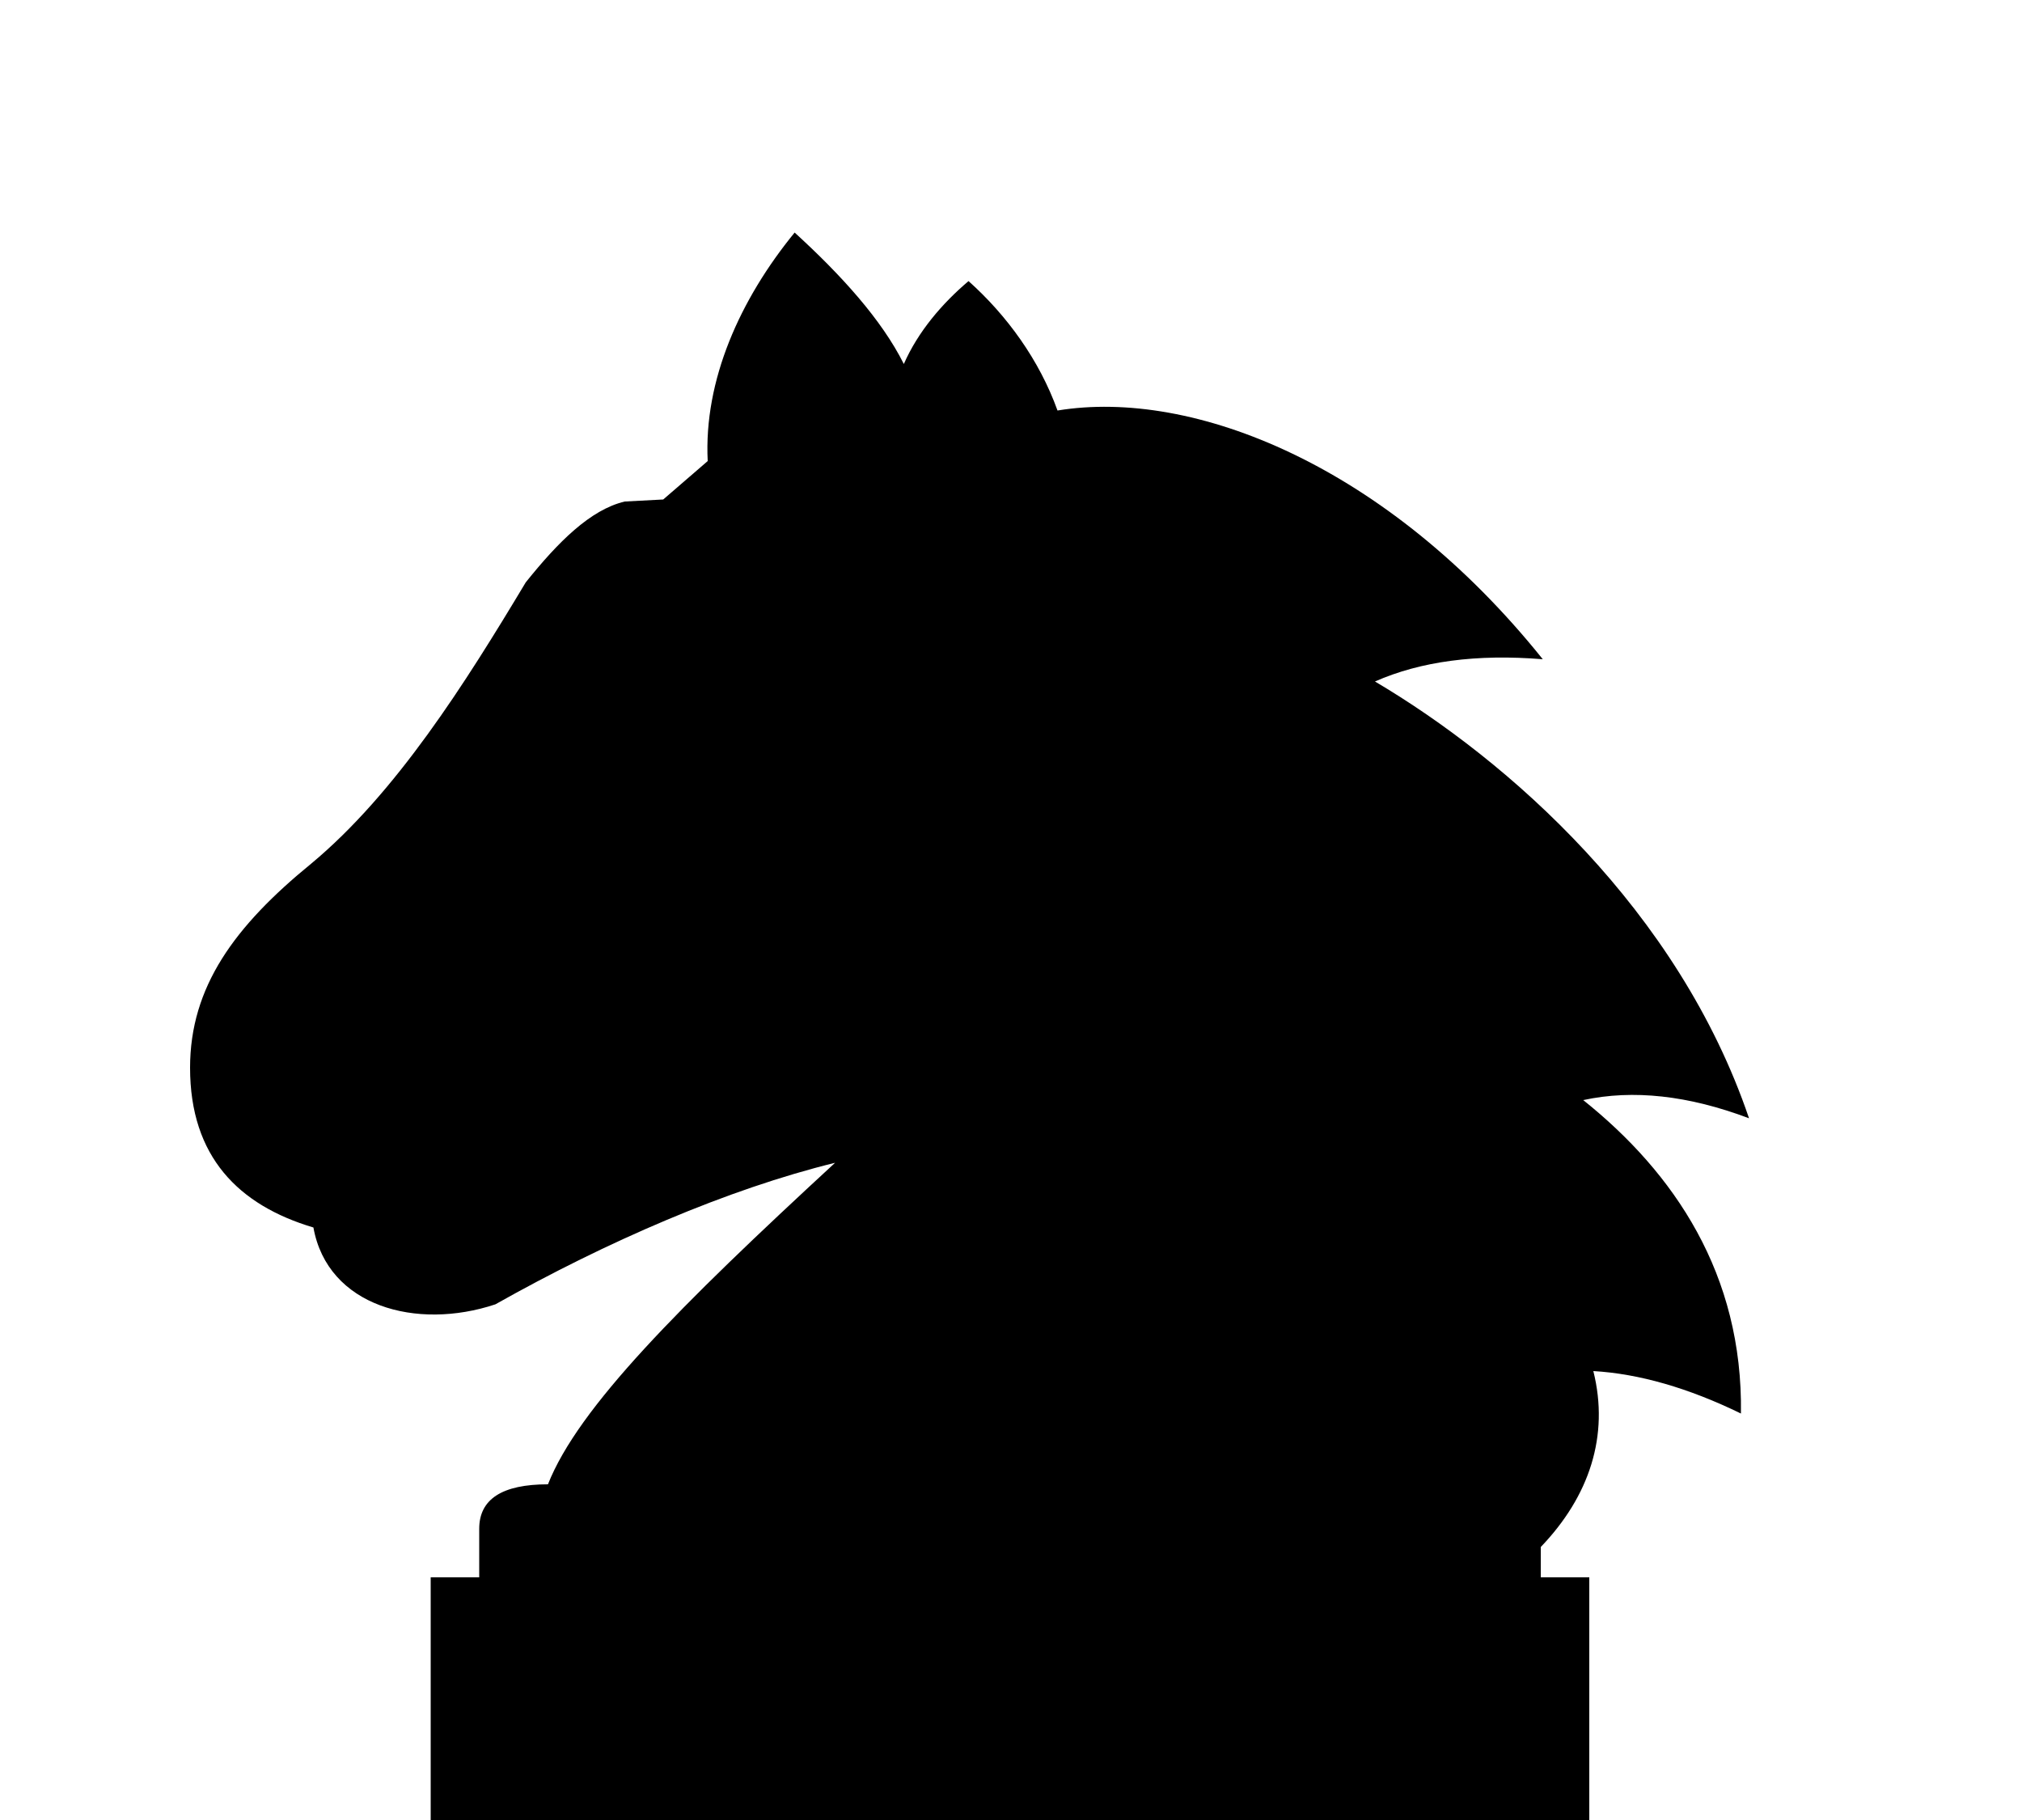
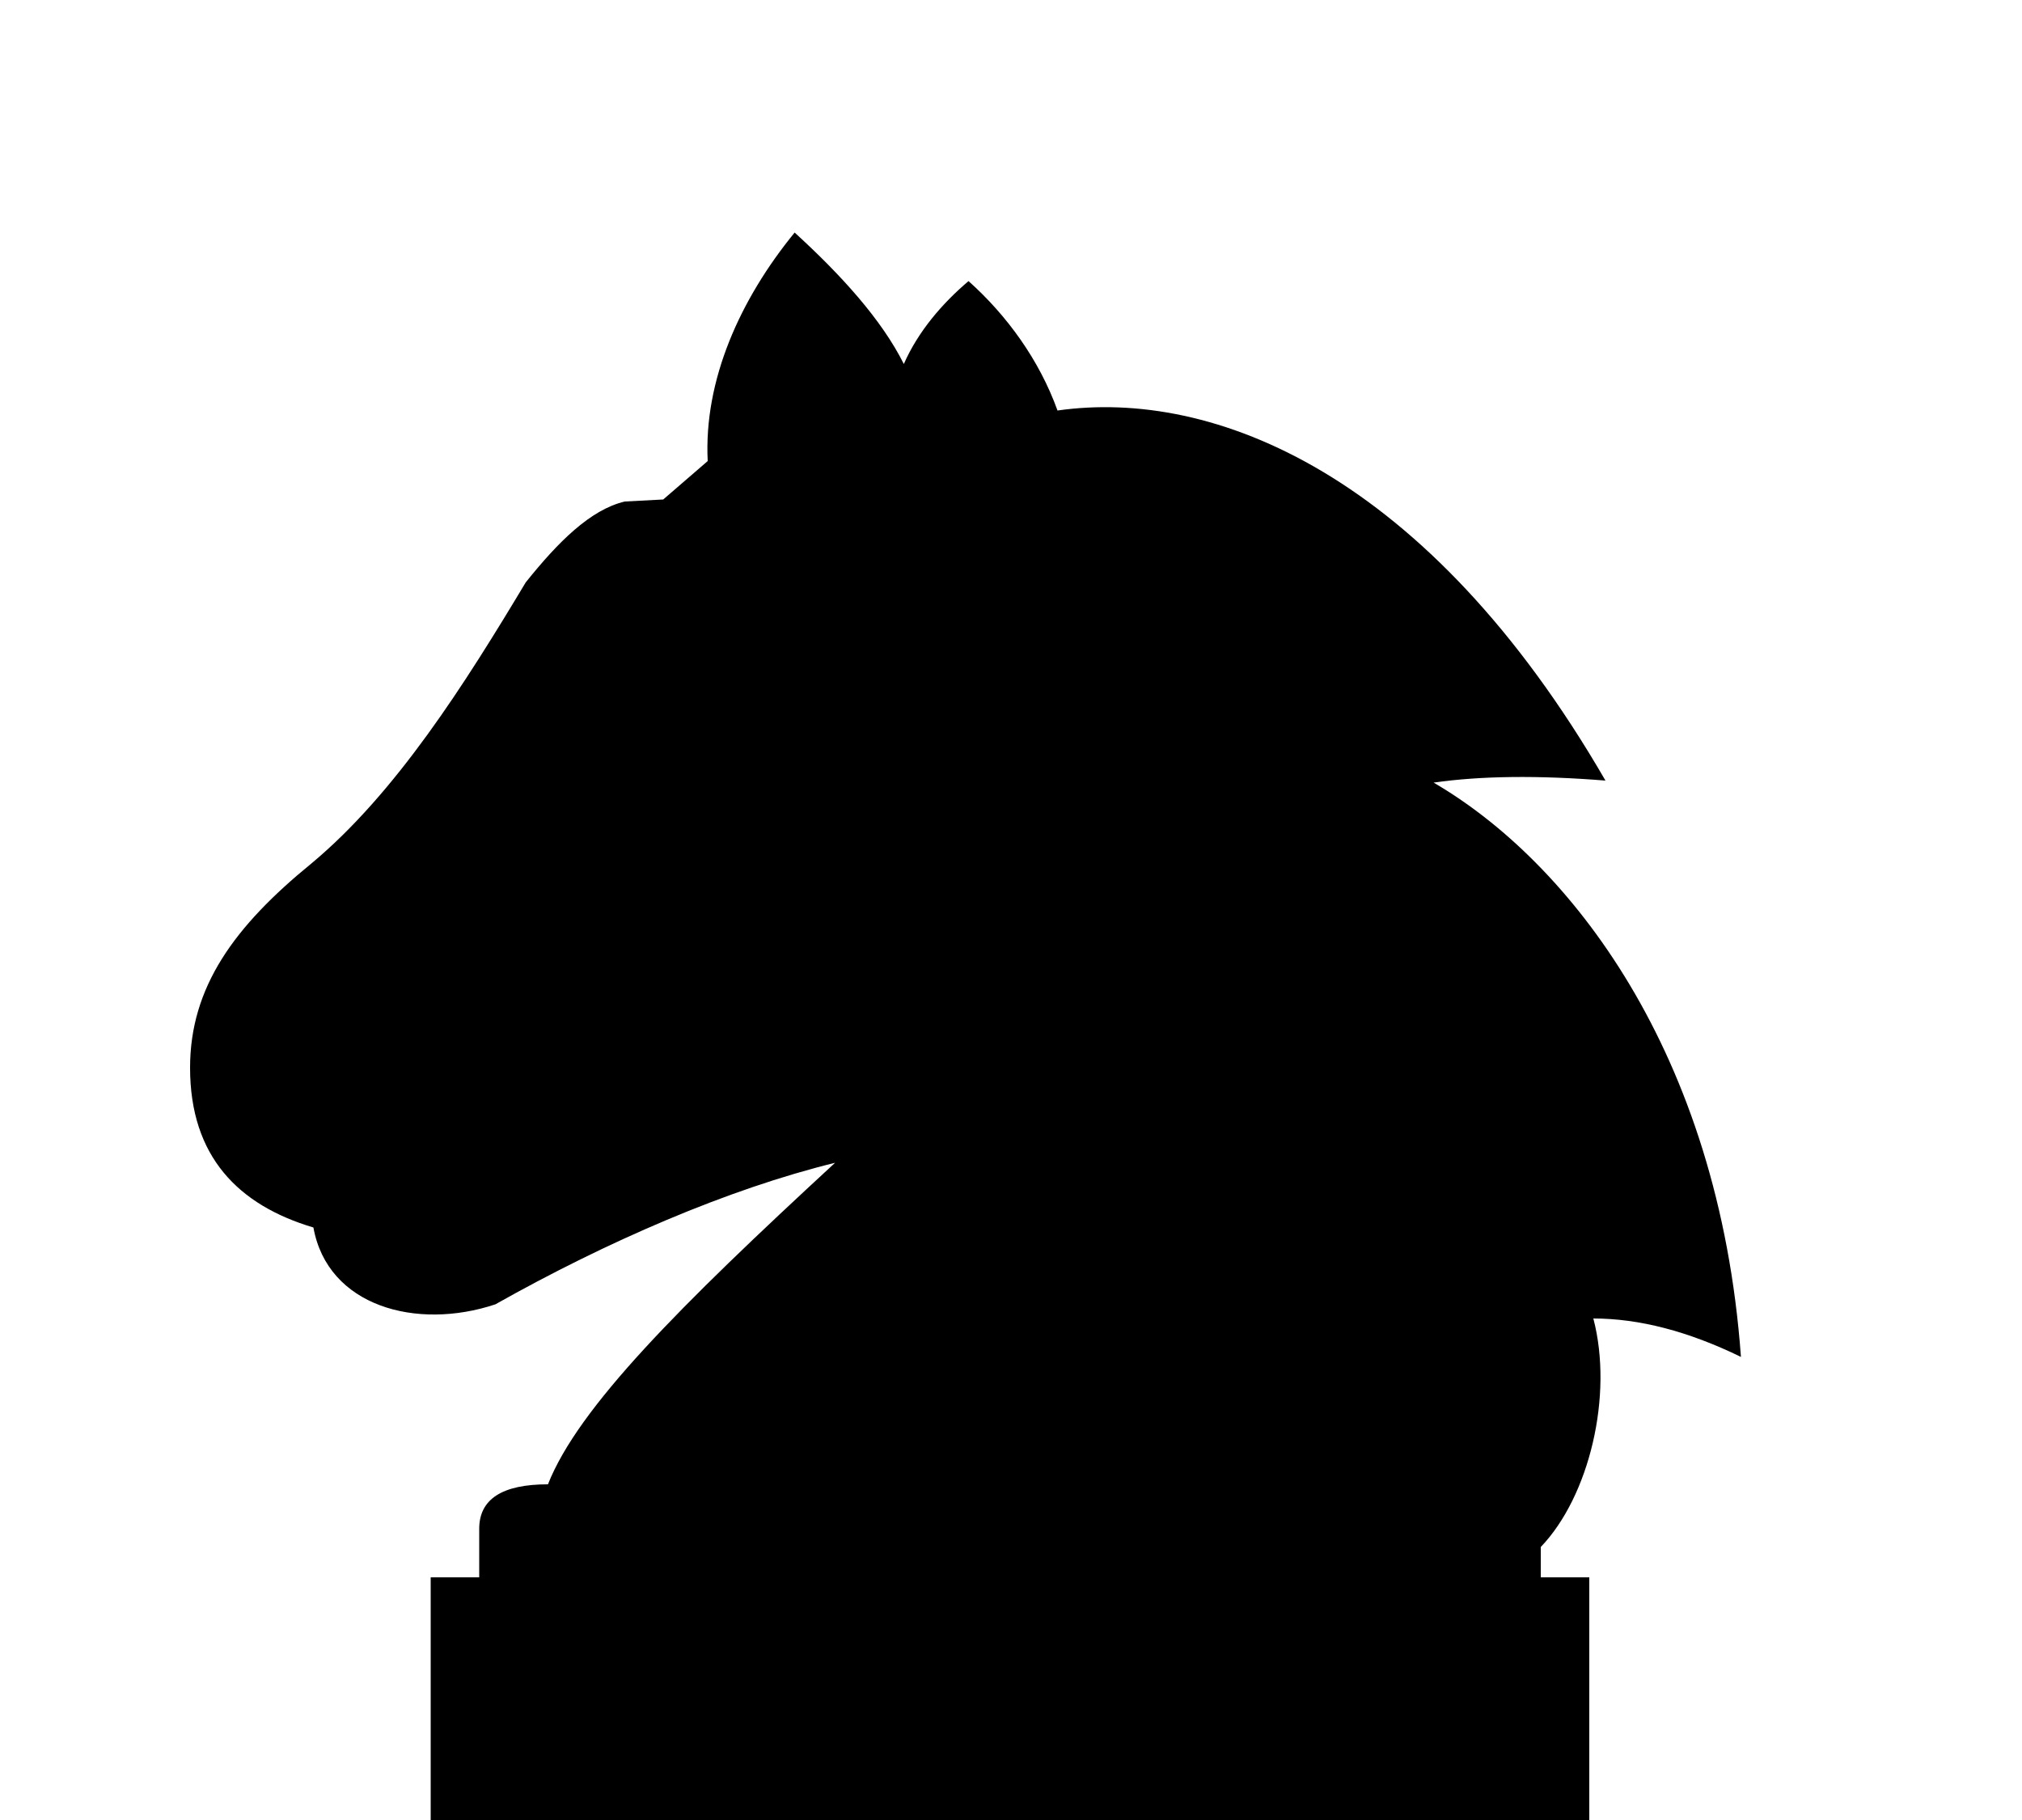
<svg xmlns="http://www.w3.org/2000/svg" viewBox="0 0 100 90">
-   <path d="M39.3 11.5C41.6 13.6 43.6 15.8 44.7 18C45.4 16.4 46.6 15 47.9 13.9C49.8 15.6 51.4 17.8 52.3 20.3C59 19.2 68.6 23 76.3 32.6Q71.4 32.2 68 33.7C74.6 37.6 83 45 86.5 55.3Q82 53.6 78.3 54.4C82.8 58 86.2 63 86.1 69.9Q82.2 68 78.8 67.8C79.6 71 78.6 74 76.2 76.5V78H78.6V90H21.3V78H23.7V75.6Q23.7 73.4 27.1 73.4C28.6 69.6 33.6 64.6 41.3 57.5C36 58.8 30 61.4 24.5 64.5C20.6 65.8 16.2 64.6 15.5 60.7C11.8 59.6 9.4 57.2 9.4 52.8C9.4 48.8 11.6 45.8 15.4 42.7C19.6 39.2 23 33.8 26 28.8C27.6 26.8 29.2 25.2 30.9 24.8L32.8 24.7L35 22.8C34.8 18.8 36.6 14.8 39.3 11.5Z" />
+   <path d="M39.3 11.5C41.6 13.6 43.6 15.8 44.7 18C45.4 16.4 46.6 15 47.9 13.9C49.8 15.6 51.4 17.8 52.3 20.3C60 19.2 70.6 23.4 79.4 38.6Q74.4 38.2 70.9 38.7C77.6 42.6 85 52 86.1 67.1Q82.2 65.2 78.8 65.2C79.8 69 78.6 74 76.2 76.5V78H78.6V90H21.3V78H23.7V75.6Q23.7 73.4 27.1 73.4C28.6 69.6 33.6 64.6 41.3 57.5C36 58.8 30 61.4 24.5 64.5C20.6 65.8 16.2 64.6 15.5 60.7C11.8 59.6 9.4 57.2 9.4 52.8C9.4 48.8 11.6 45.8 15.4 42.7C19.6 39.2 23 33.8 26 28.8C27.6 26.8 29.2 25.2 30.9 24.8L32.8 24.7L35 22.8C34.8 18.8 36.6 14.8 39.3 11.5Z" />
</svg>
